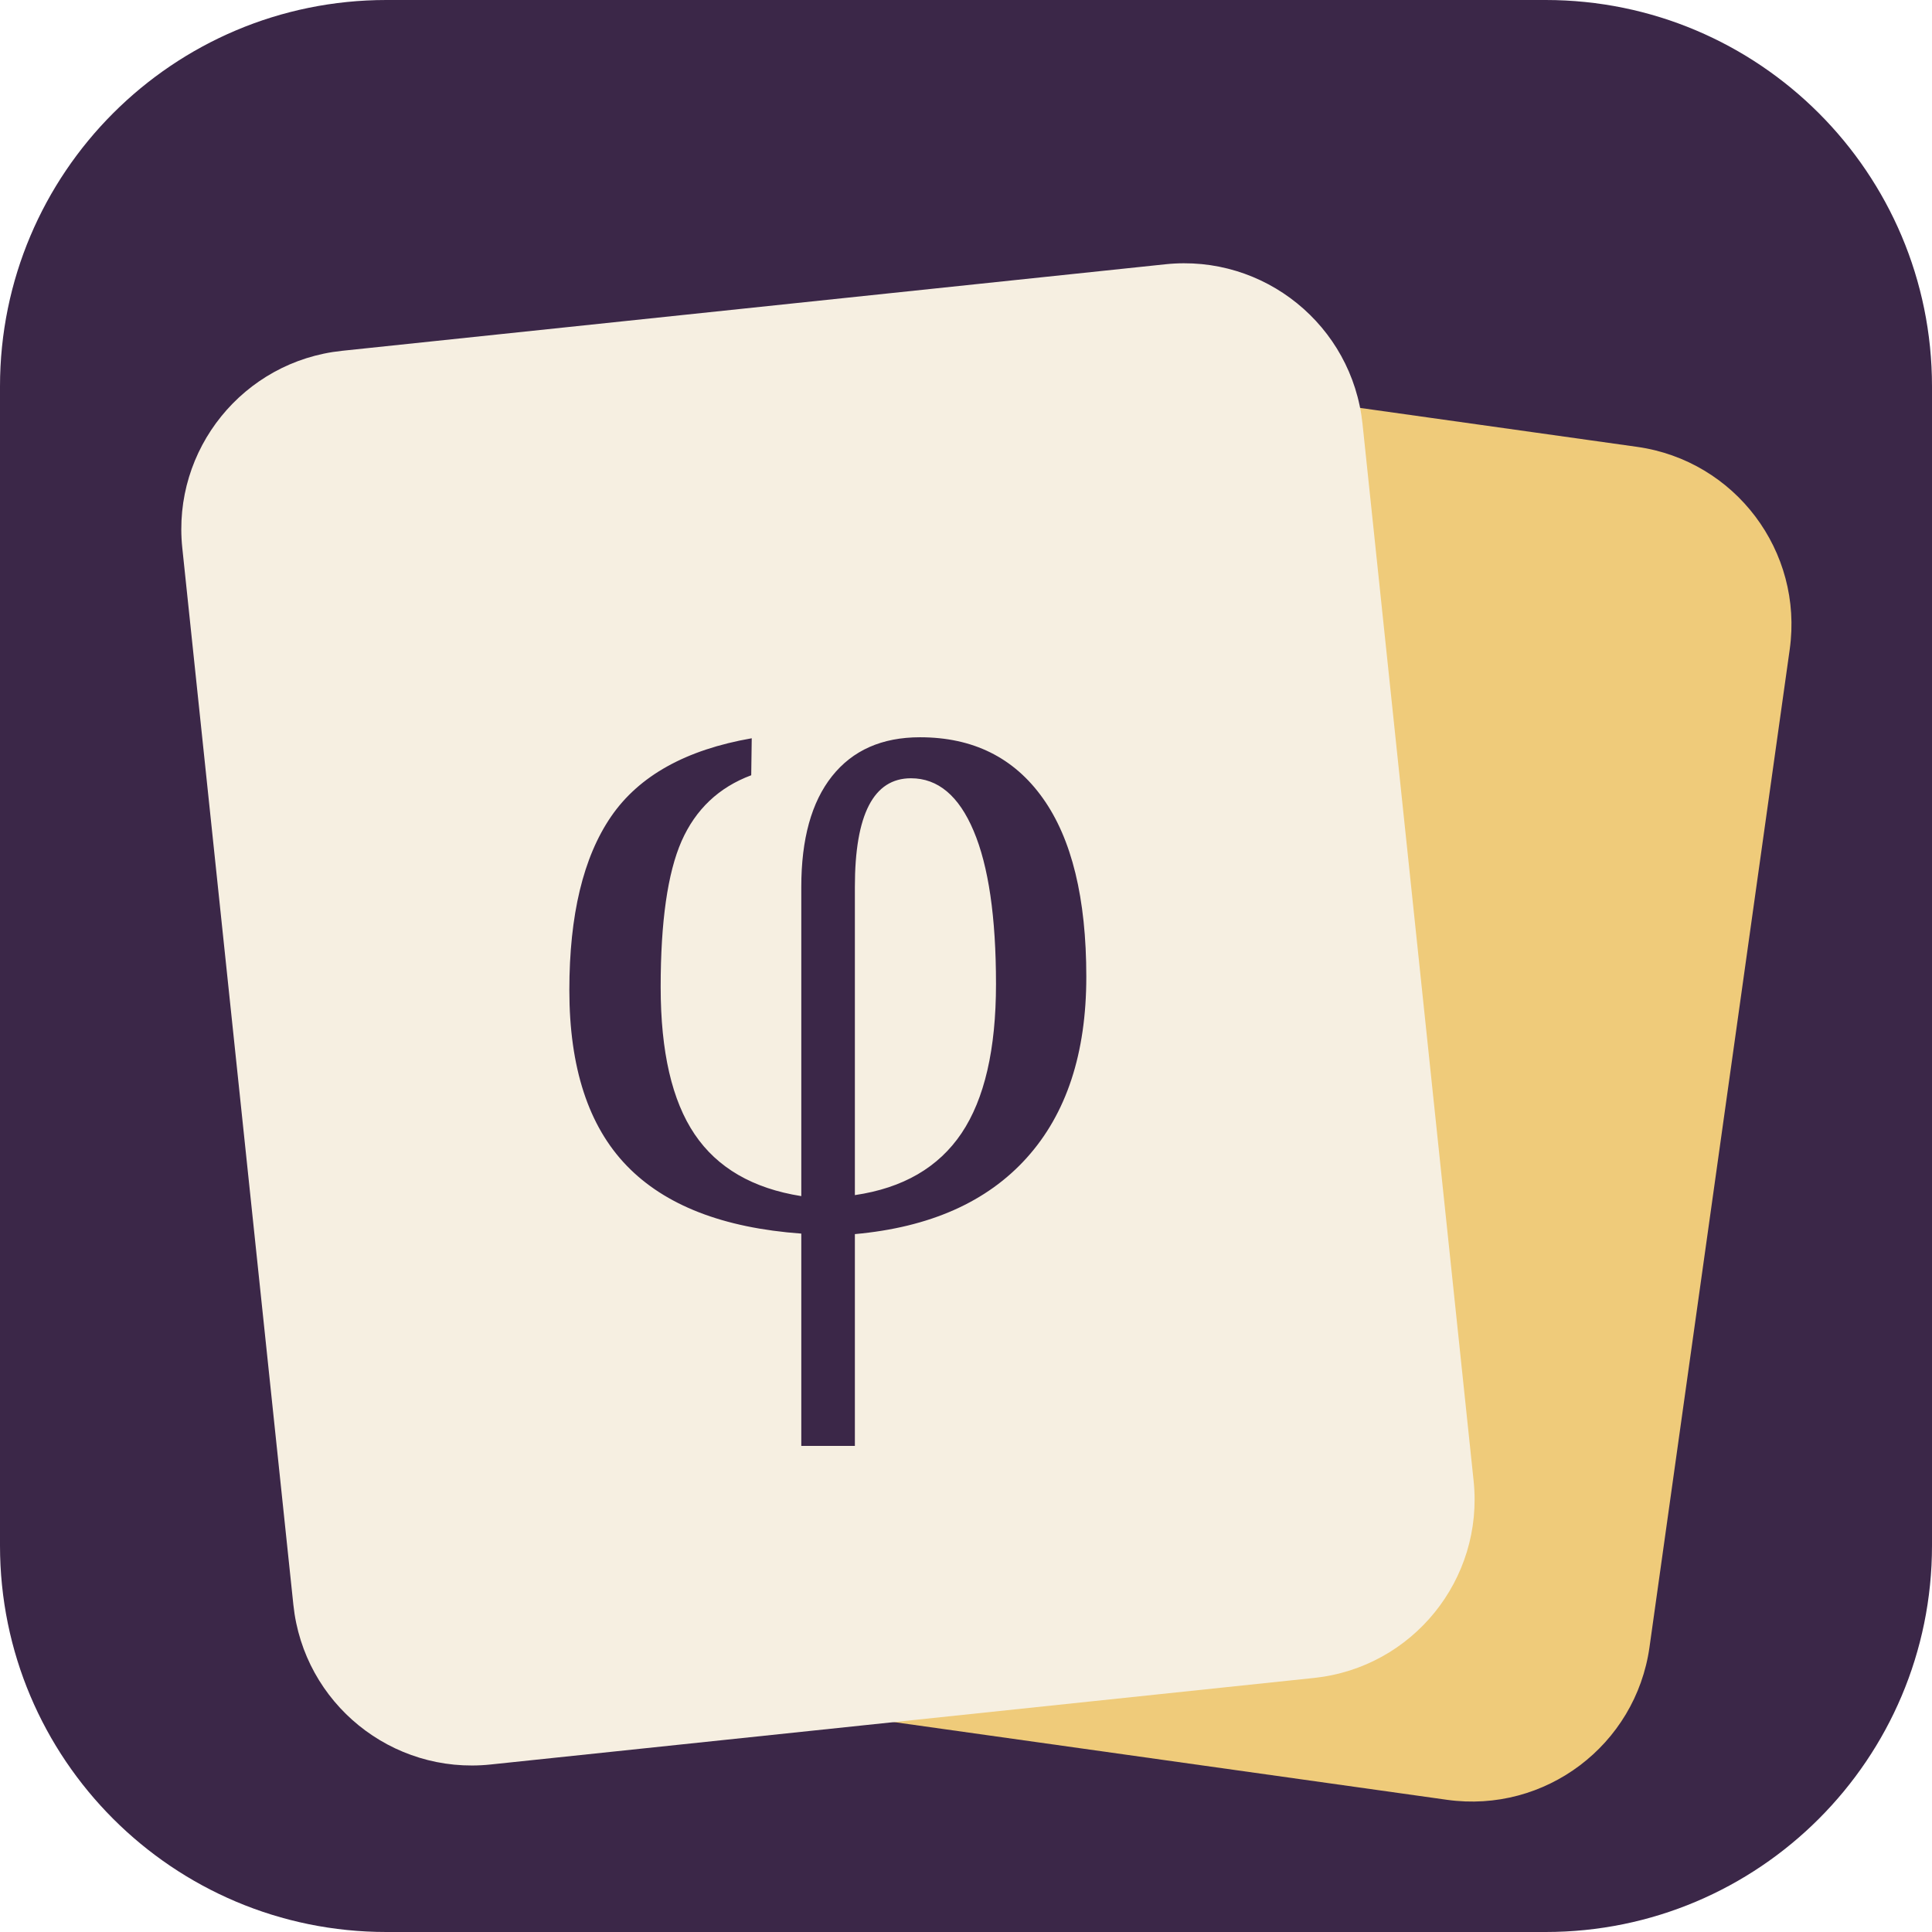
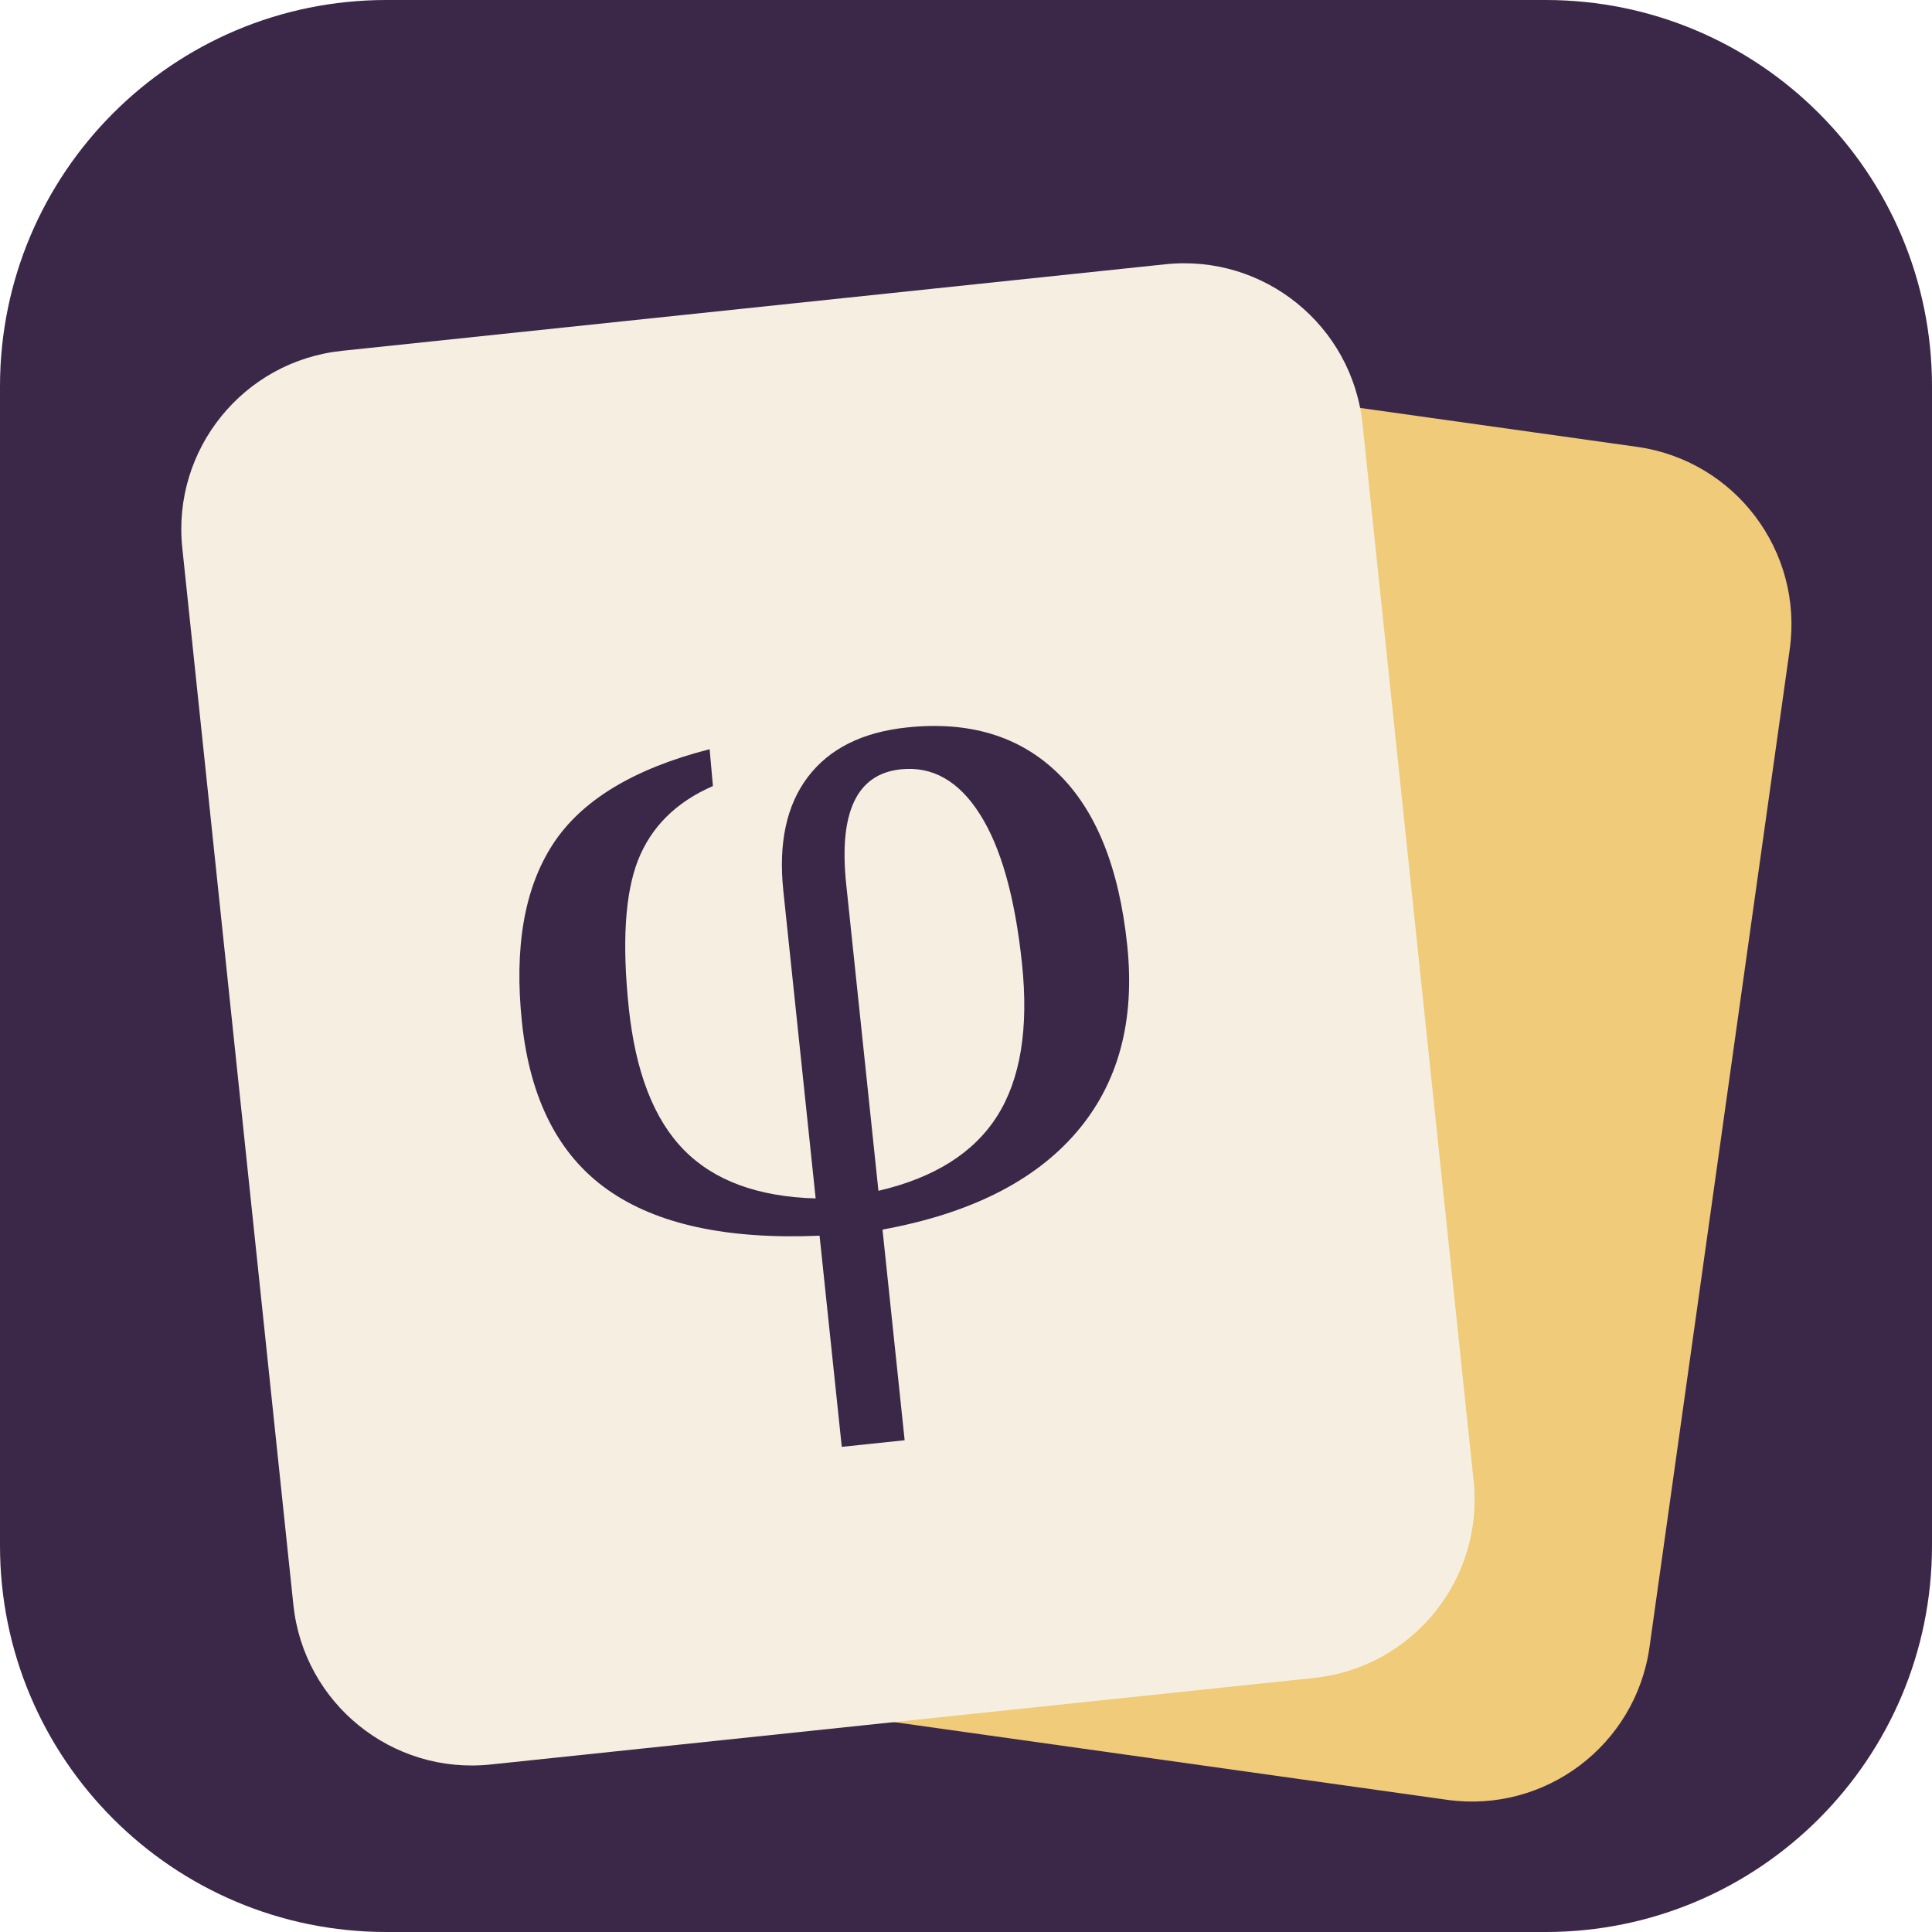
<svg xmlns="http://www.w3.org/2000/svg" viewBox="0 0 120 120" width="120" height="120">
  <rect width="120" height="120" rx="24" fill="#3B2748" />
  <rect x="36.86" y="24" width="70.29" height="84.86" rx="11.14" fill="#EFCB7A" transform="rotate(8 72 66.43)" />
  <rect x="14.57" y="18.86" width="73.71" height="88.29" rx="11.14" fill="#F6EFE1" transform="rotate(-6 51.43 63)" />
-   <text x="51.43" y="54.43" font-family="Georgia, 'Times New Roman', serif" font-size="64.29" fill="#3B2748" text-anchor="middle" dominant-baseline="central">φ</text>
+   <g transform="rotate(-6 51.43 63)">
+     <g transform="translate(51.43 63) scale(1.18 1) translate(-51.43 -63)">
+       <text x="51.43" y="54.43" font-family="Georgia, 'Times New Roman', serif" font-size="64.29" fill="#3B2748" text-anchor="middle" dominant-baseline="central">φ</text>
+     </g>
+   </g>
</svg>
